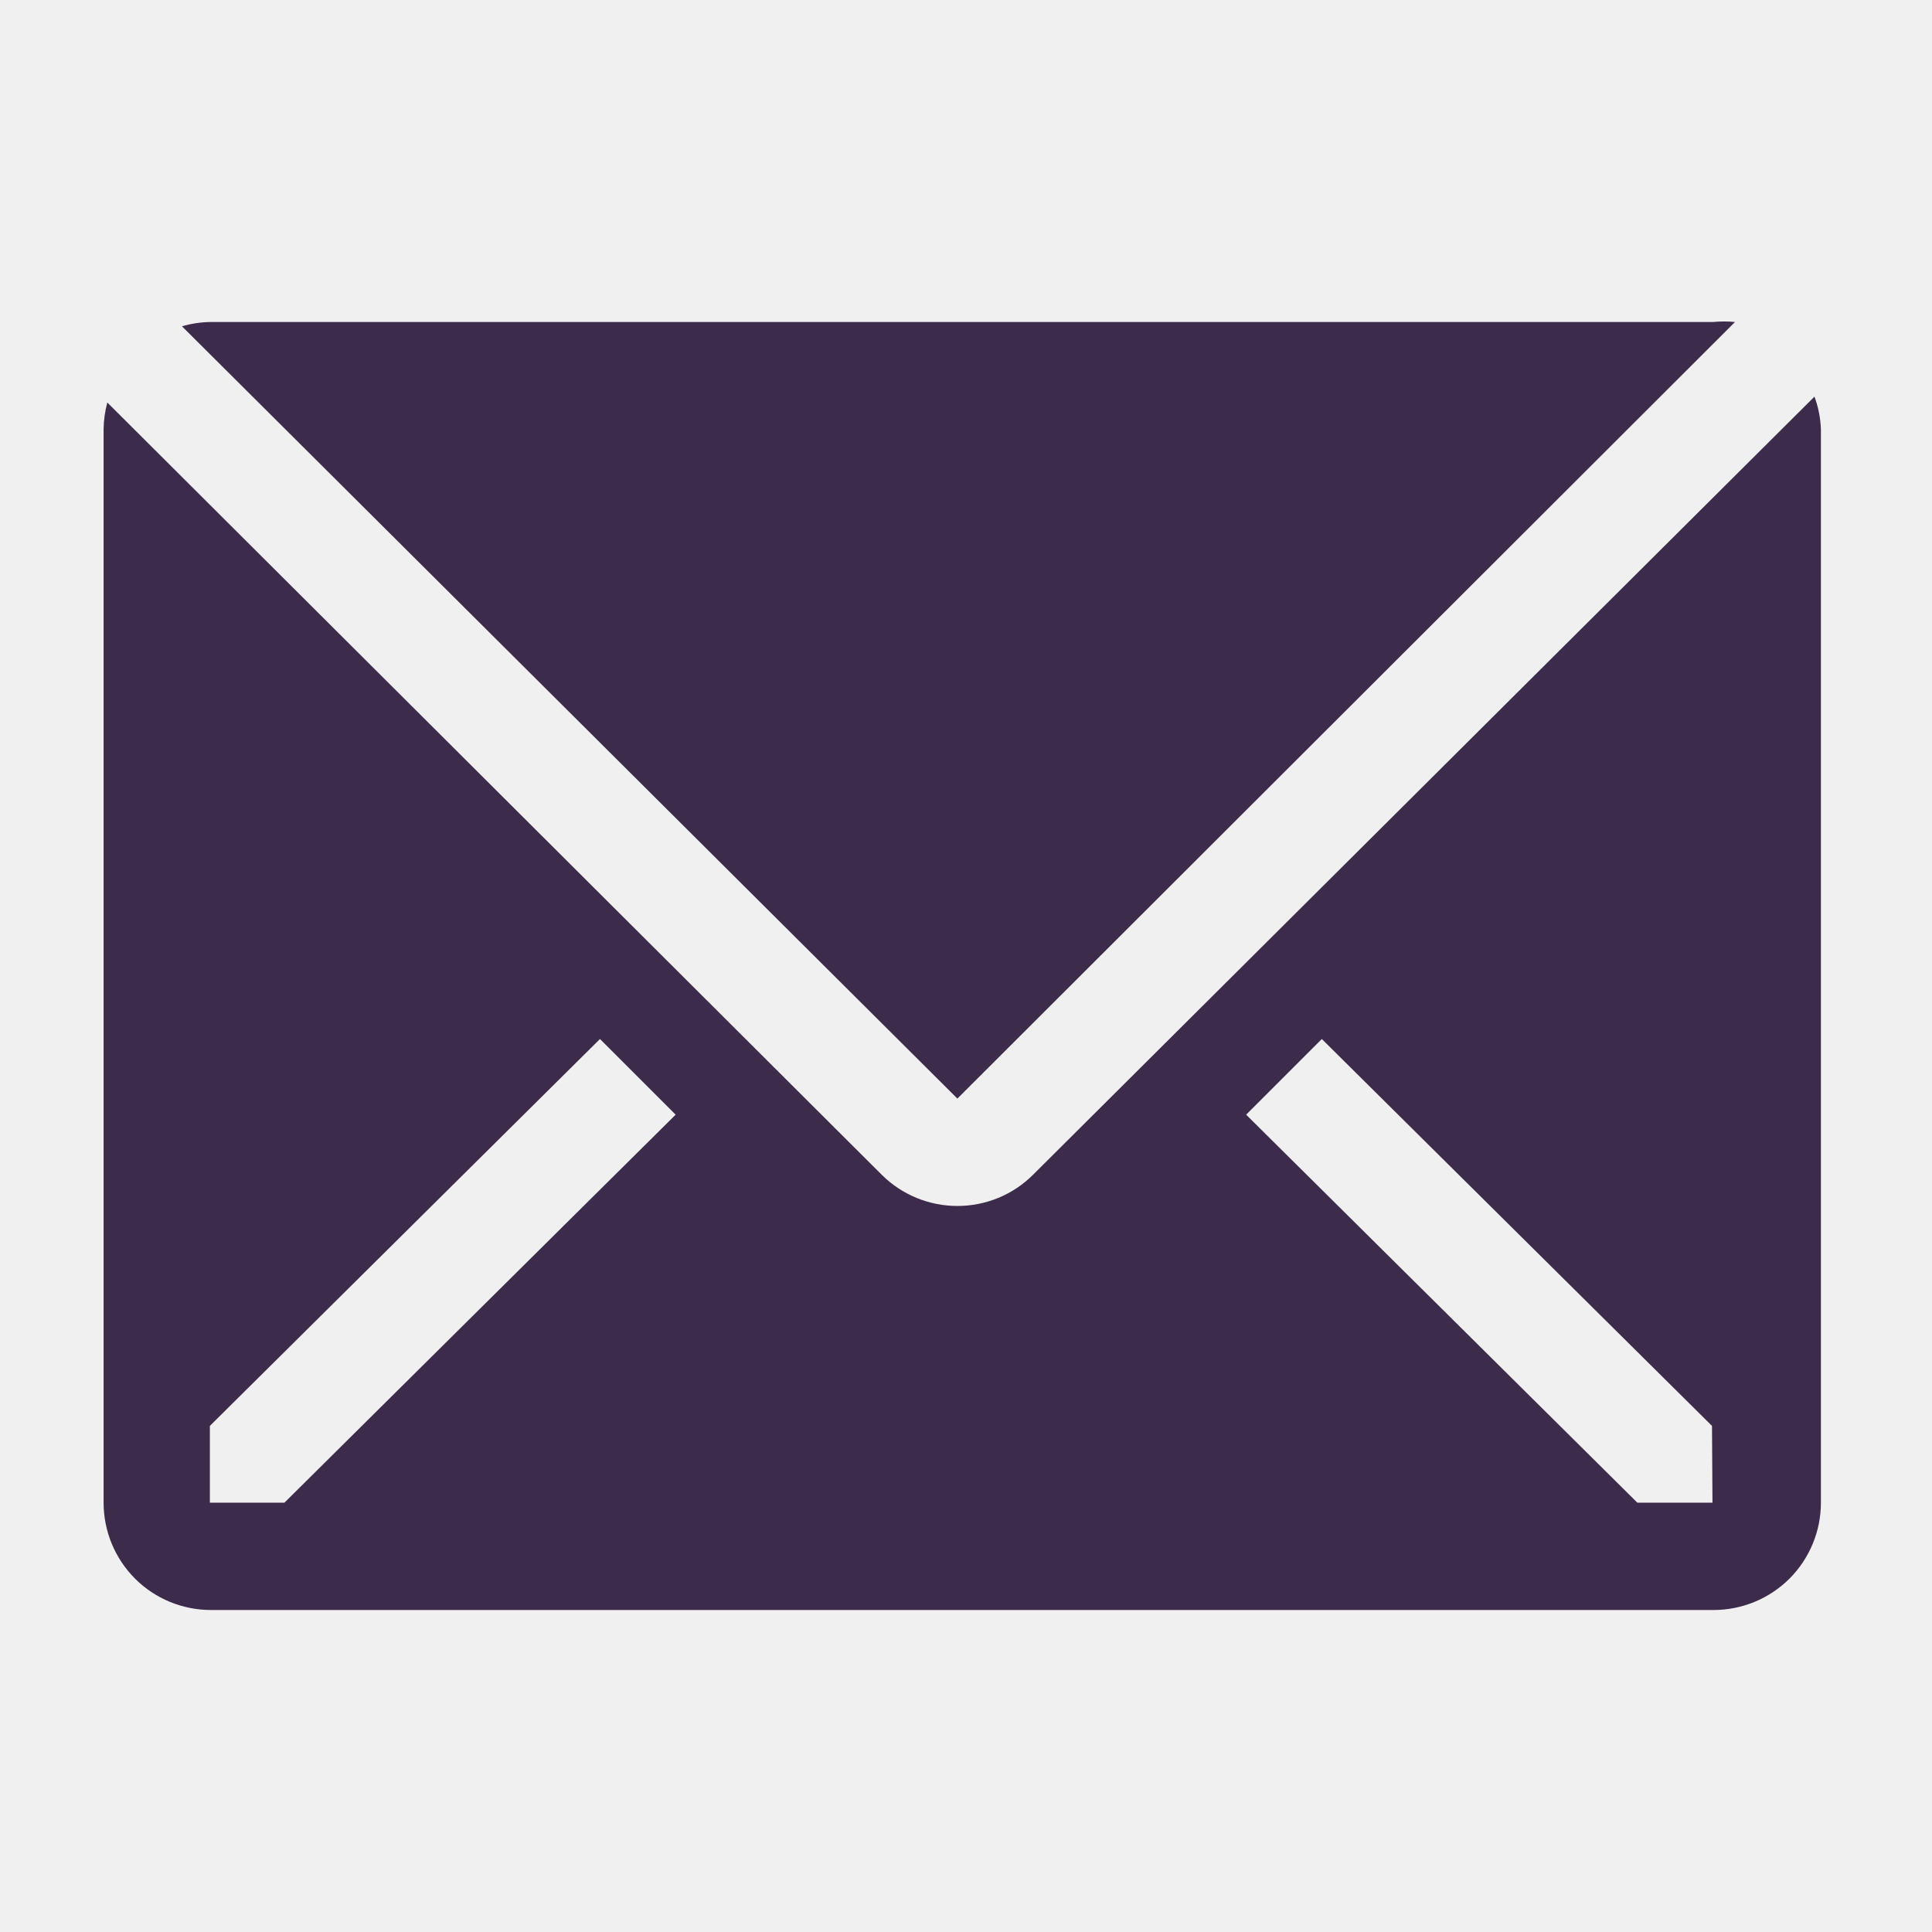
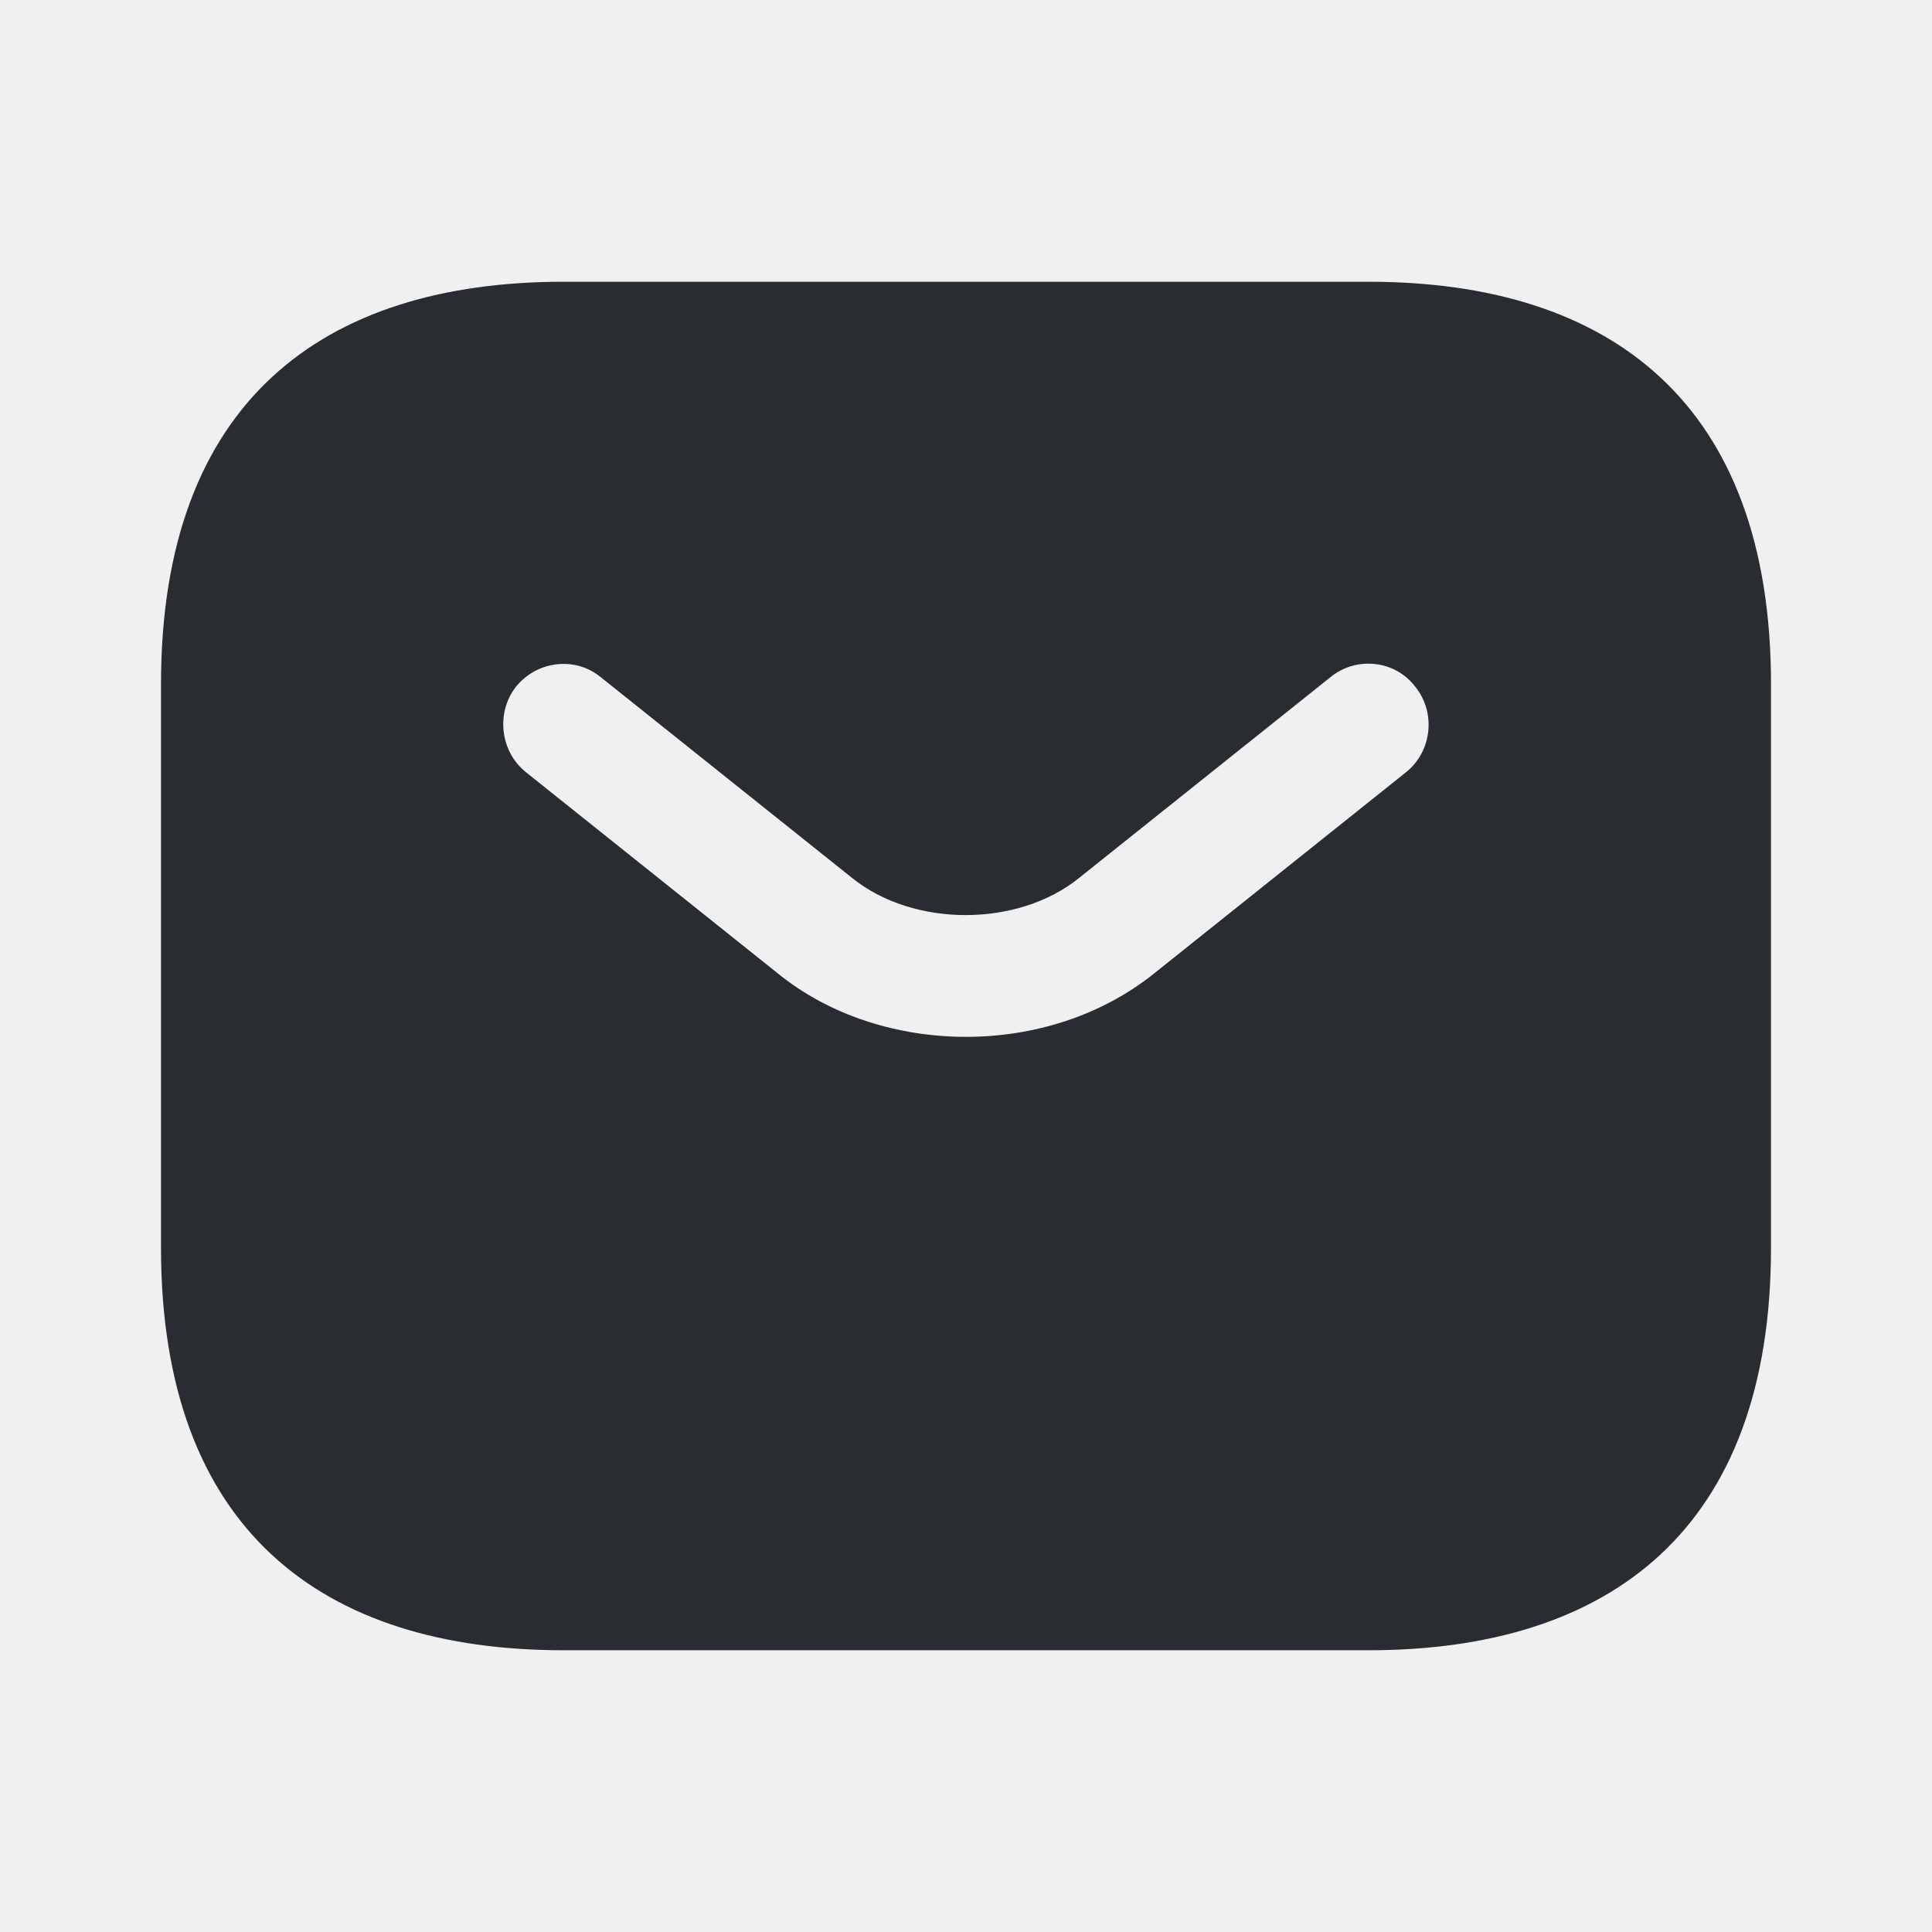
<svg xmlns="http://www.w3.org/2000/svg" width="24" height="24" viewBox="0 0 24 24" fill="none">
-   <g clip-path="url(#clip0_235_2)">
-     <path d="M21.553 4C21.462 3.991 21.371 3.991 21.28 4H2.613C2.494 4.002 2.375 4.02 2.26 4.053L11.893 13.647L21.553 4Z" fill="#3C2B4A" />
-     <path d="M22.54 4.927L12.833 14.593C12.584 14.842 12.246 14.981 11.893 14.981C11.541 14.981 11.203 14.842 10.953 14.593L1.333 5C1.304 5.109 1.288 5.221 1.287 5.333V18.667C1.287 19.02 1.427 19.359 1.677 19.61C1.927 19.86 2.266 20 2.62 20H21.287C21.64 20 21.979 19.86 22.23 19.61C22.48 19.359 22.62 19.02 22.62 18.667V5.333C22.615 5.194 22.588 5.057 22.54 4.927ZM3.533 18.667H2.607V17.713L7.453 12.907L8.393 13.847L3.533 18.667ZM21.273 18.667H20.34L15.48 13.847L16.42 12.907L21.267 17.713L21.273 18.667Z" fill="#3C2B4A" />
-   </g>
-   <defs>
-     <clipPath id="clip0_235_2">
-       <rect width="24" height="24" fill="white" />
-     </clipPath>
-   </defs>
+   <path d="M17 3.5H7C4 3.5 2 5 2 8.5V15.5C2 19 4 20.5 7 20.5H17C20 20.5 22 19 22 15.5V8.5C22 5 20 3.5 17 3.5ZM17.47 9.59L14.34 12.09C13.68 12.62 12.84 12.88 12 12.88C11.16 12.88 10.31 12.62 9.66 12.09L6.53 9.59C6.21 9.33 6.16 8.85 6.41 8.53C6.67 8.21 7.14 8.15 7.46 8.41L10.59 10.91C11.35 11.52 12.64 11.52 13.4 10.91L16.53 8.41C16.85 8.15 17.33 8.2 17.58 8.53C17.84 8.85 17.79 9.33 17.47 9.59Z" fill="#292D32" />
</svg>
